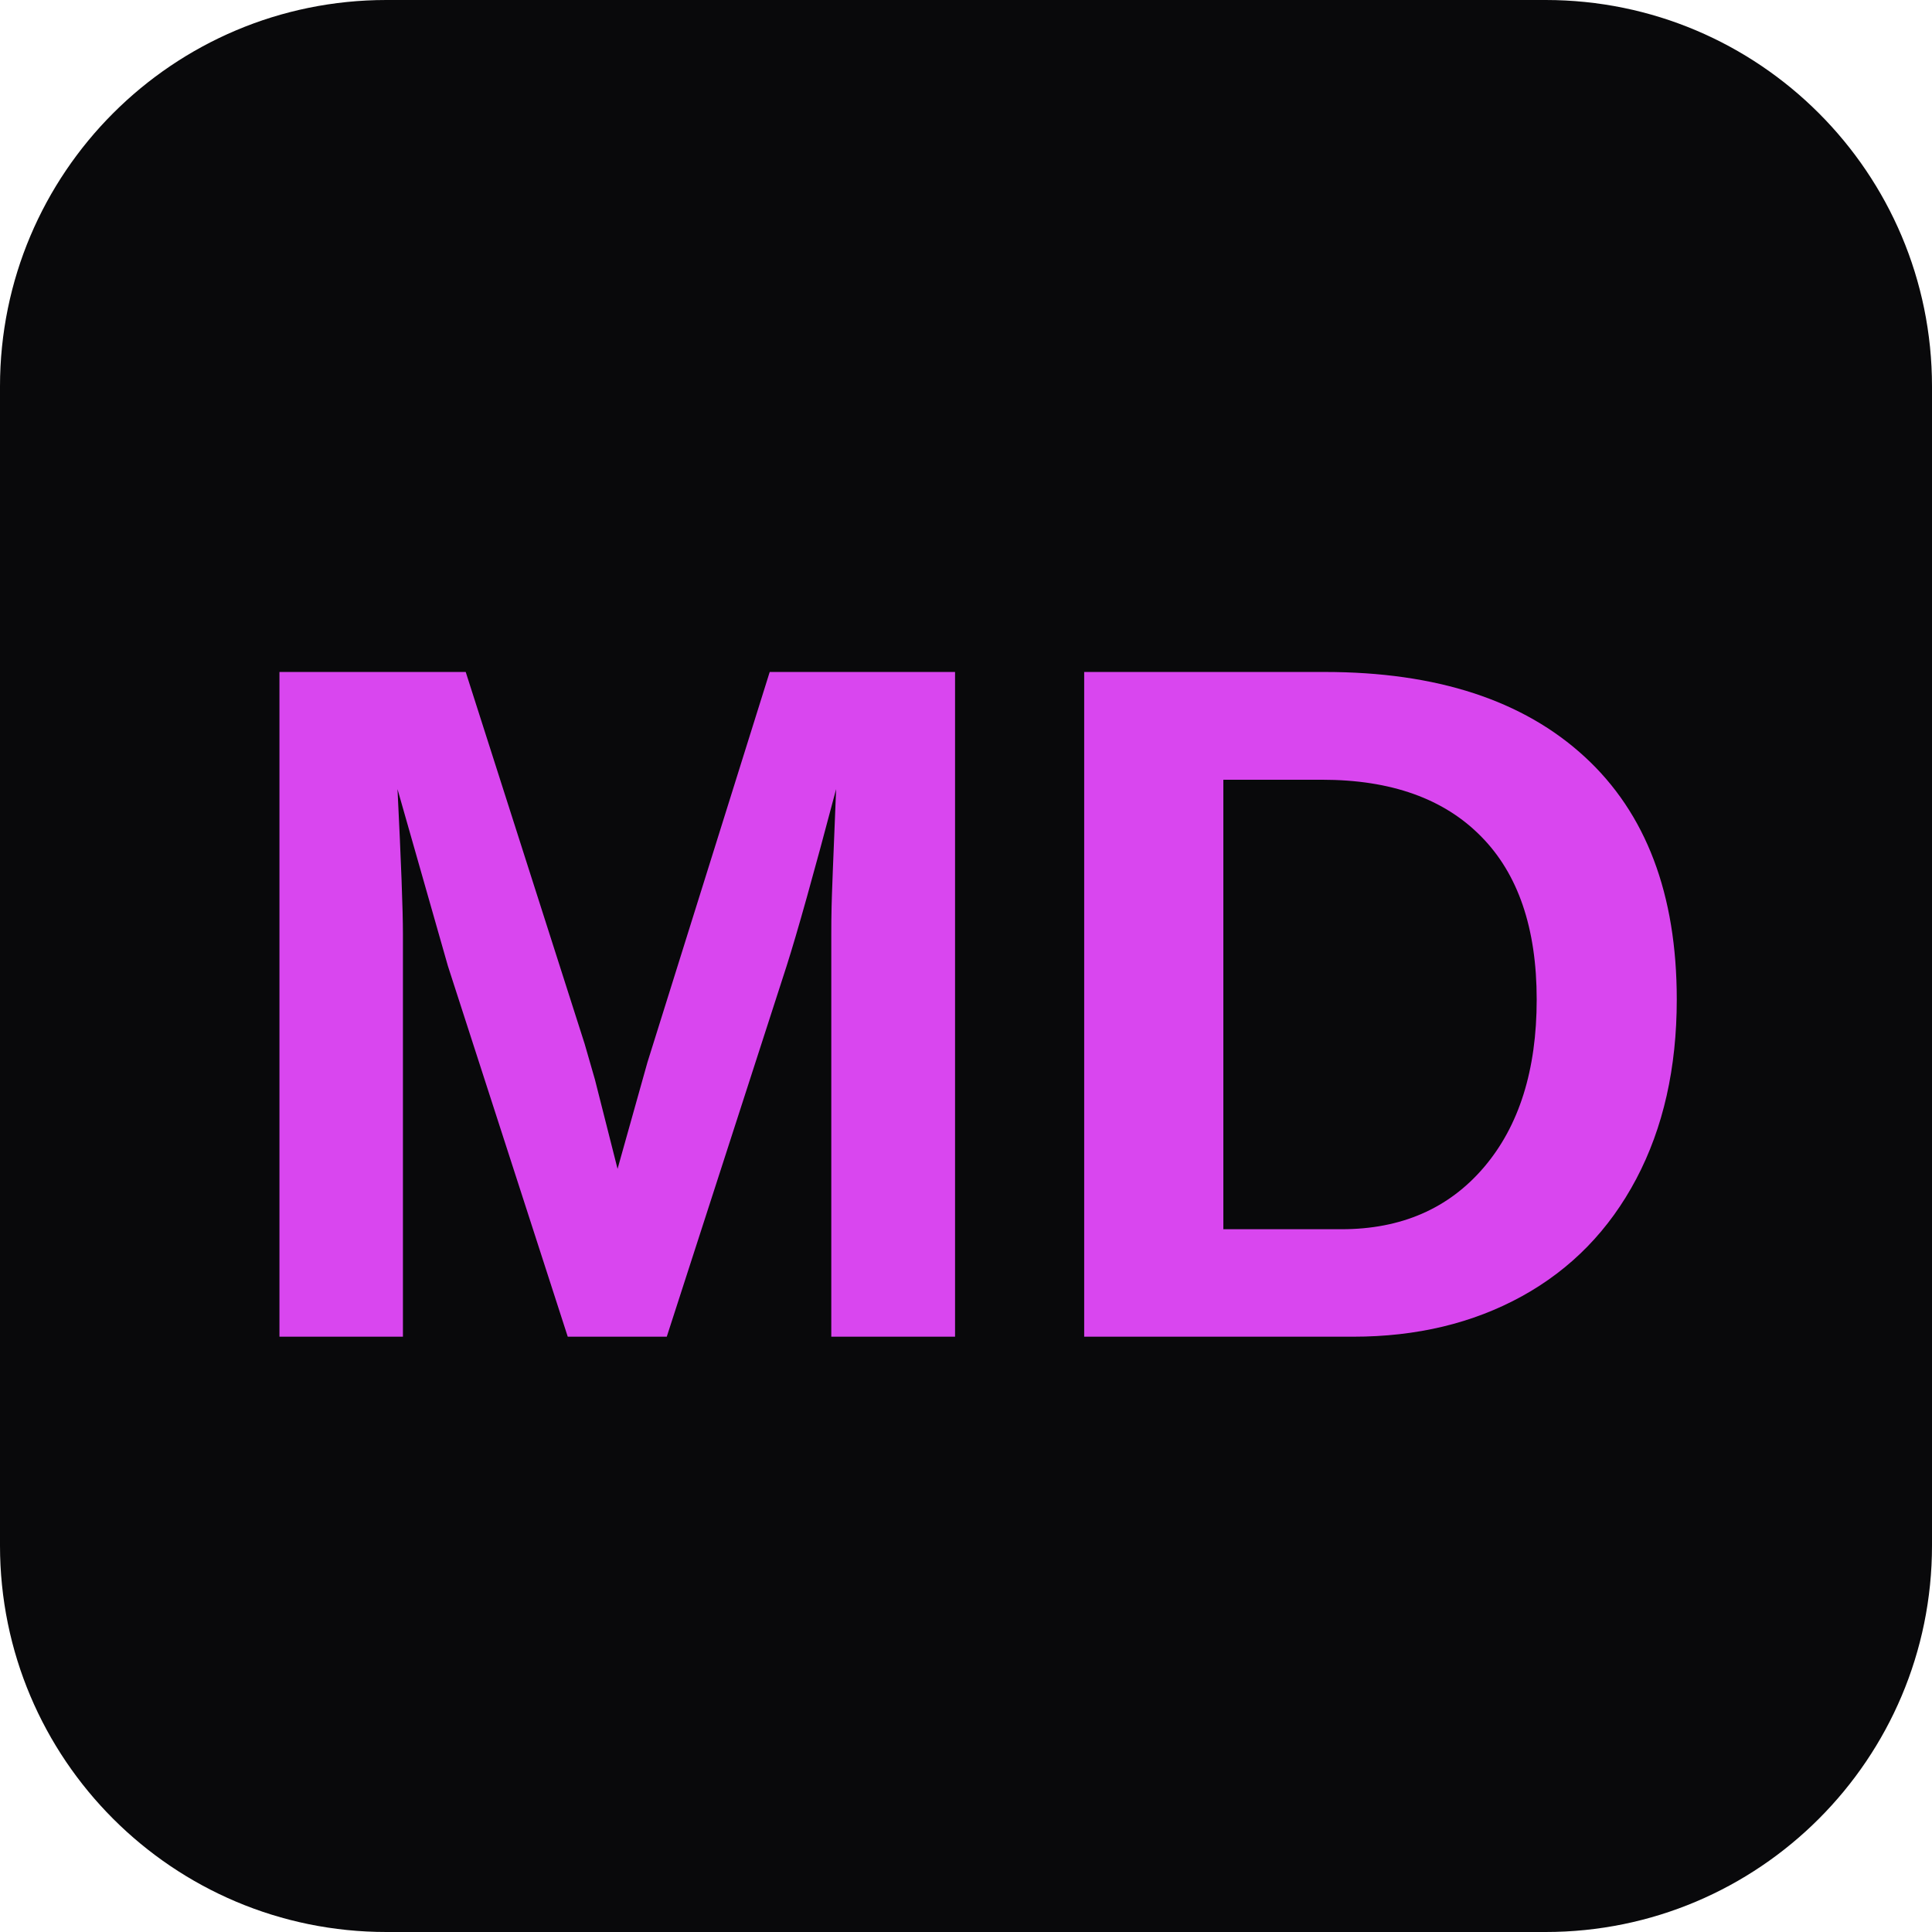
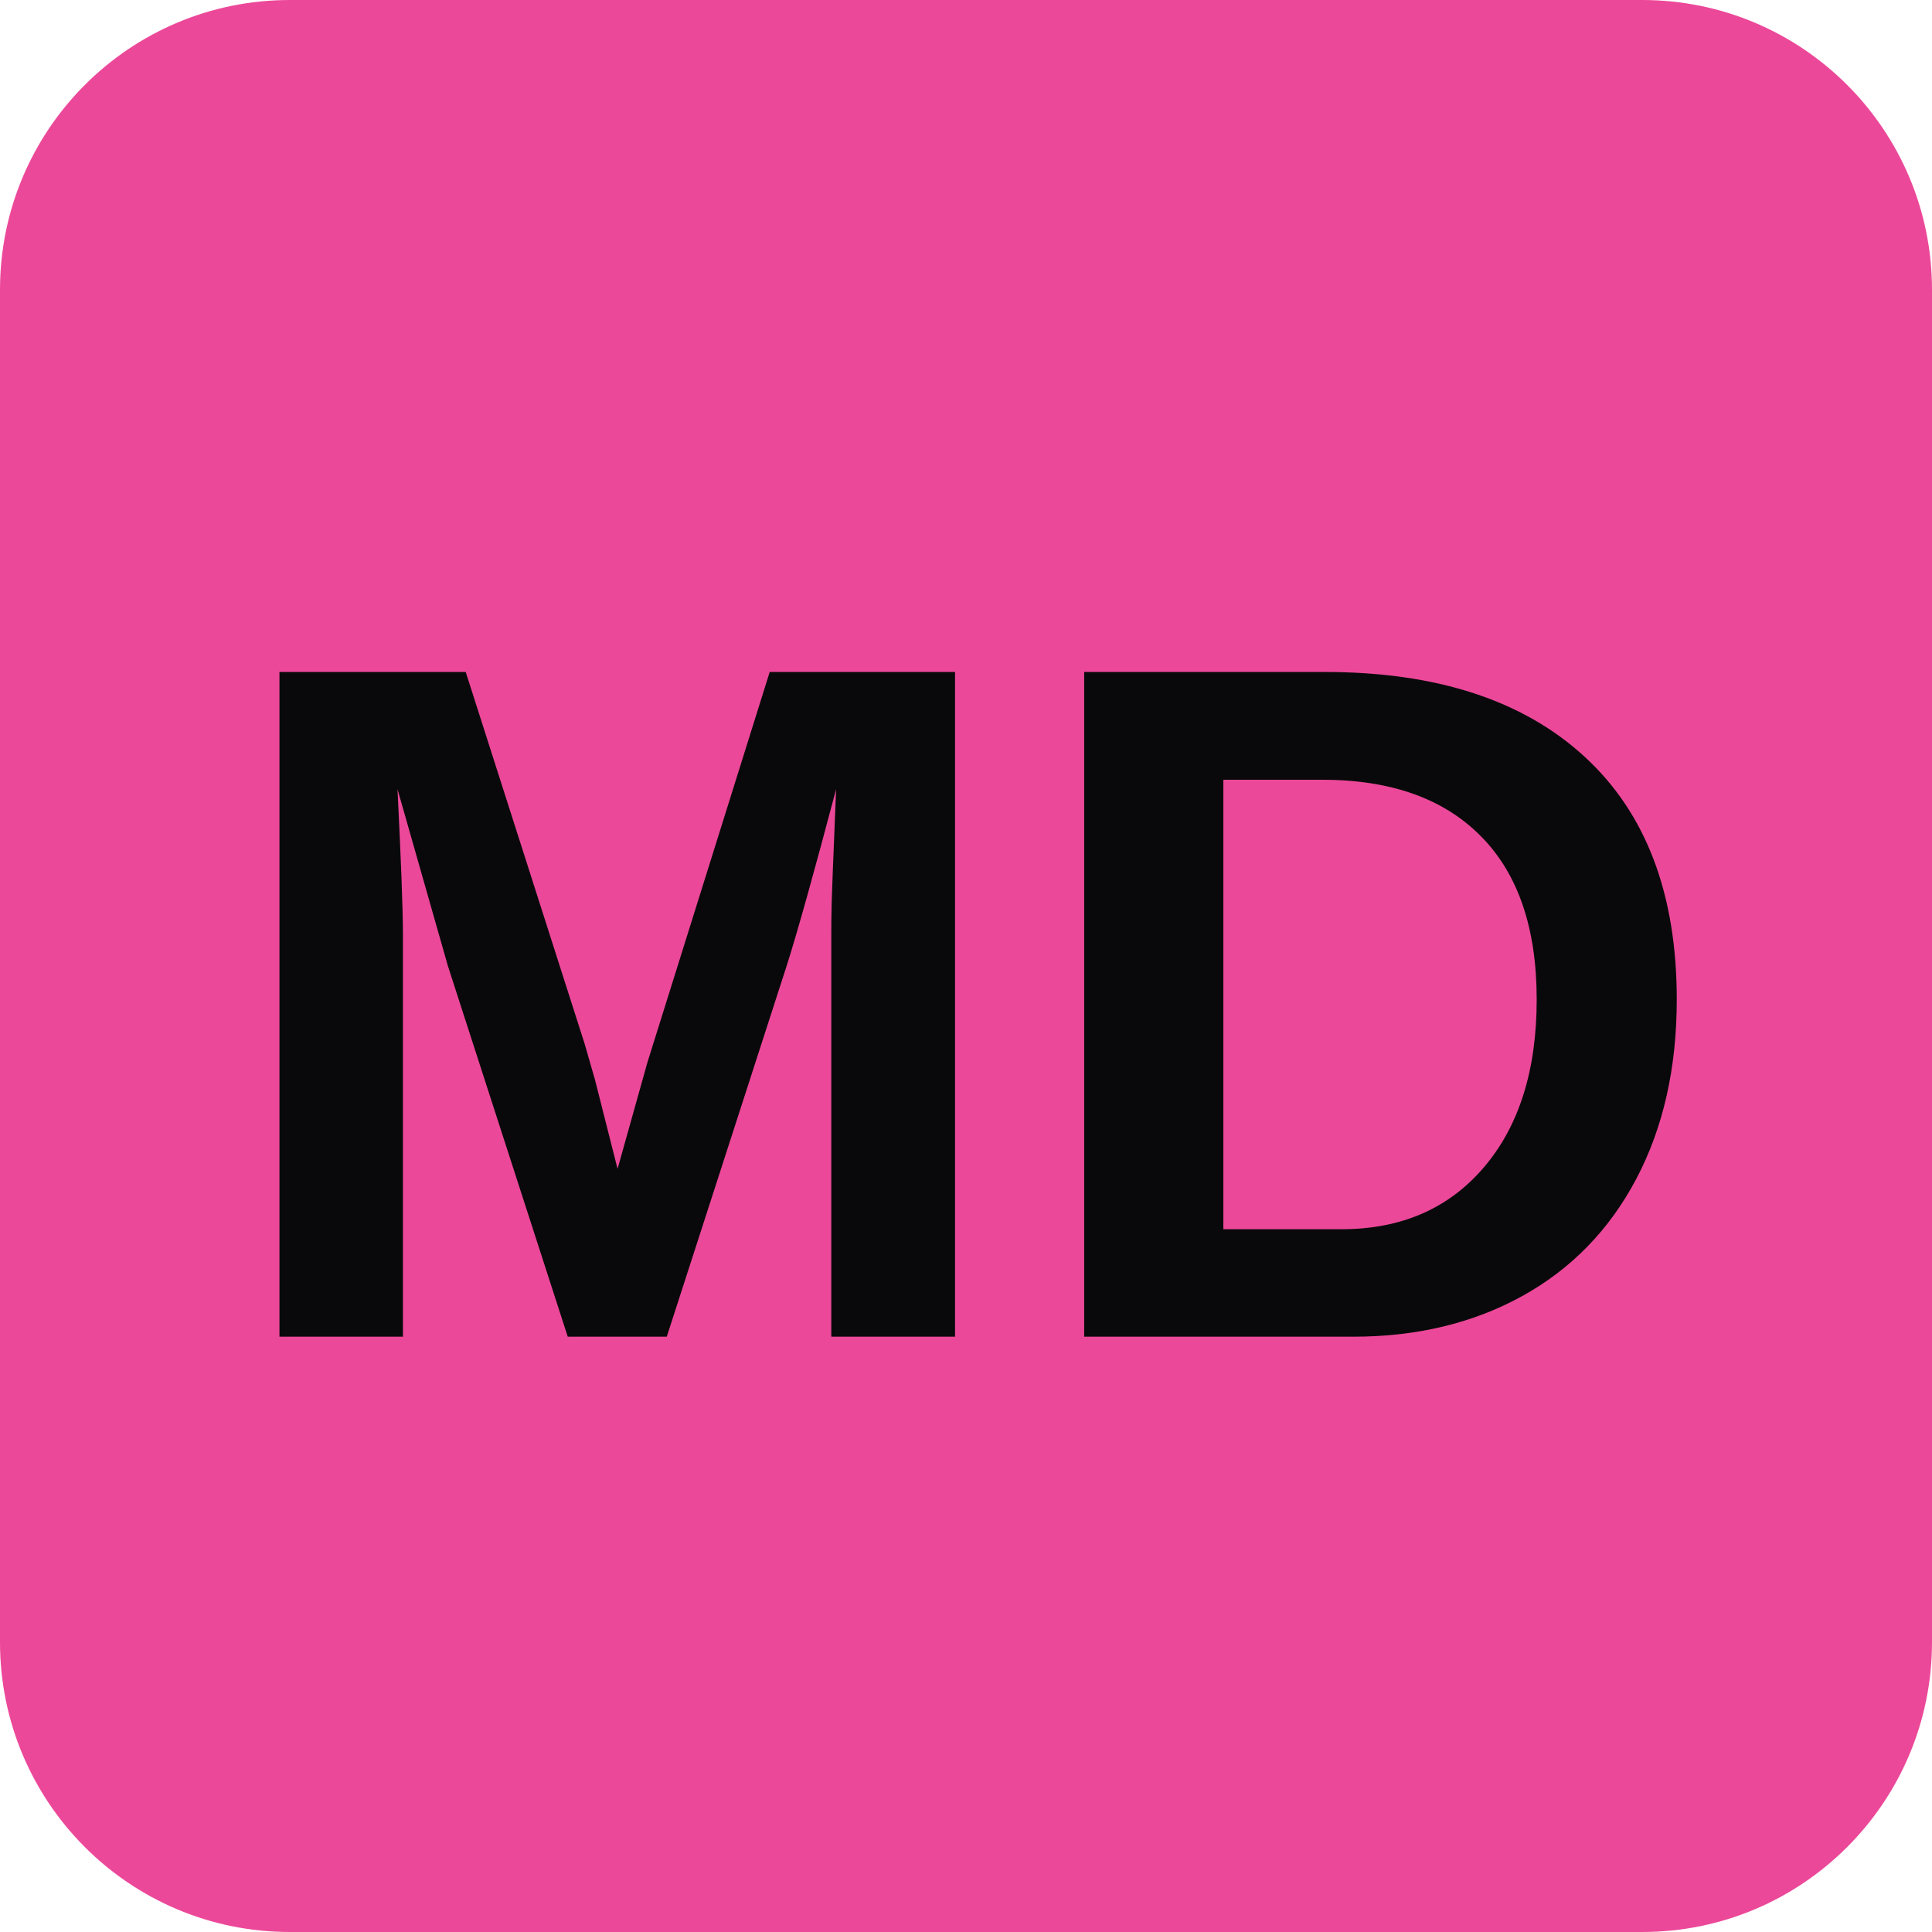
<svg xmlns="http://www.w3.org/2000/svg" viewBox="0 0 100 100">
-   <rect width="100" height="100" fill="#09090b" rx="20" />
-   <text x="50%" y="55%" font-family="Arial, sans-serif" font-weight="900" font-size="50" fill="#d946ef" text-anchor="middle" dominant-baseline="middle">MD</text>
+   <rect width="100" height="100" fill="#ec4899" rx="15" />
+   <text x="50%" y="55%" font-family="Arial, sans-serif" font-weight="900" font-size="50" fill="#09090b" text-anchor="middle" dominant-baseline="middle">MD</text>
</svg>
